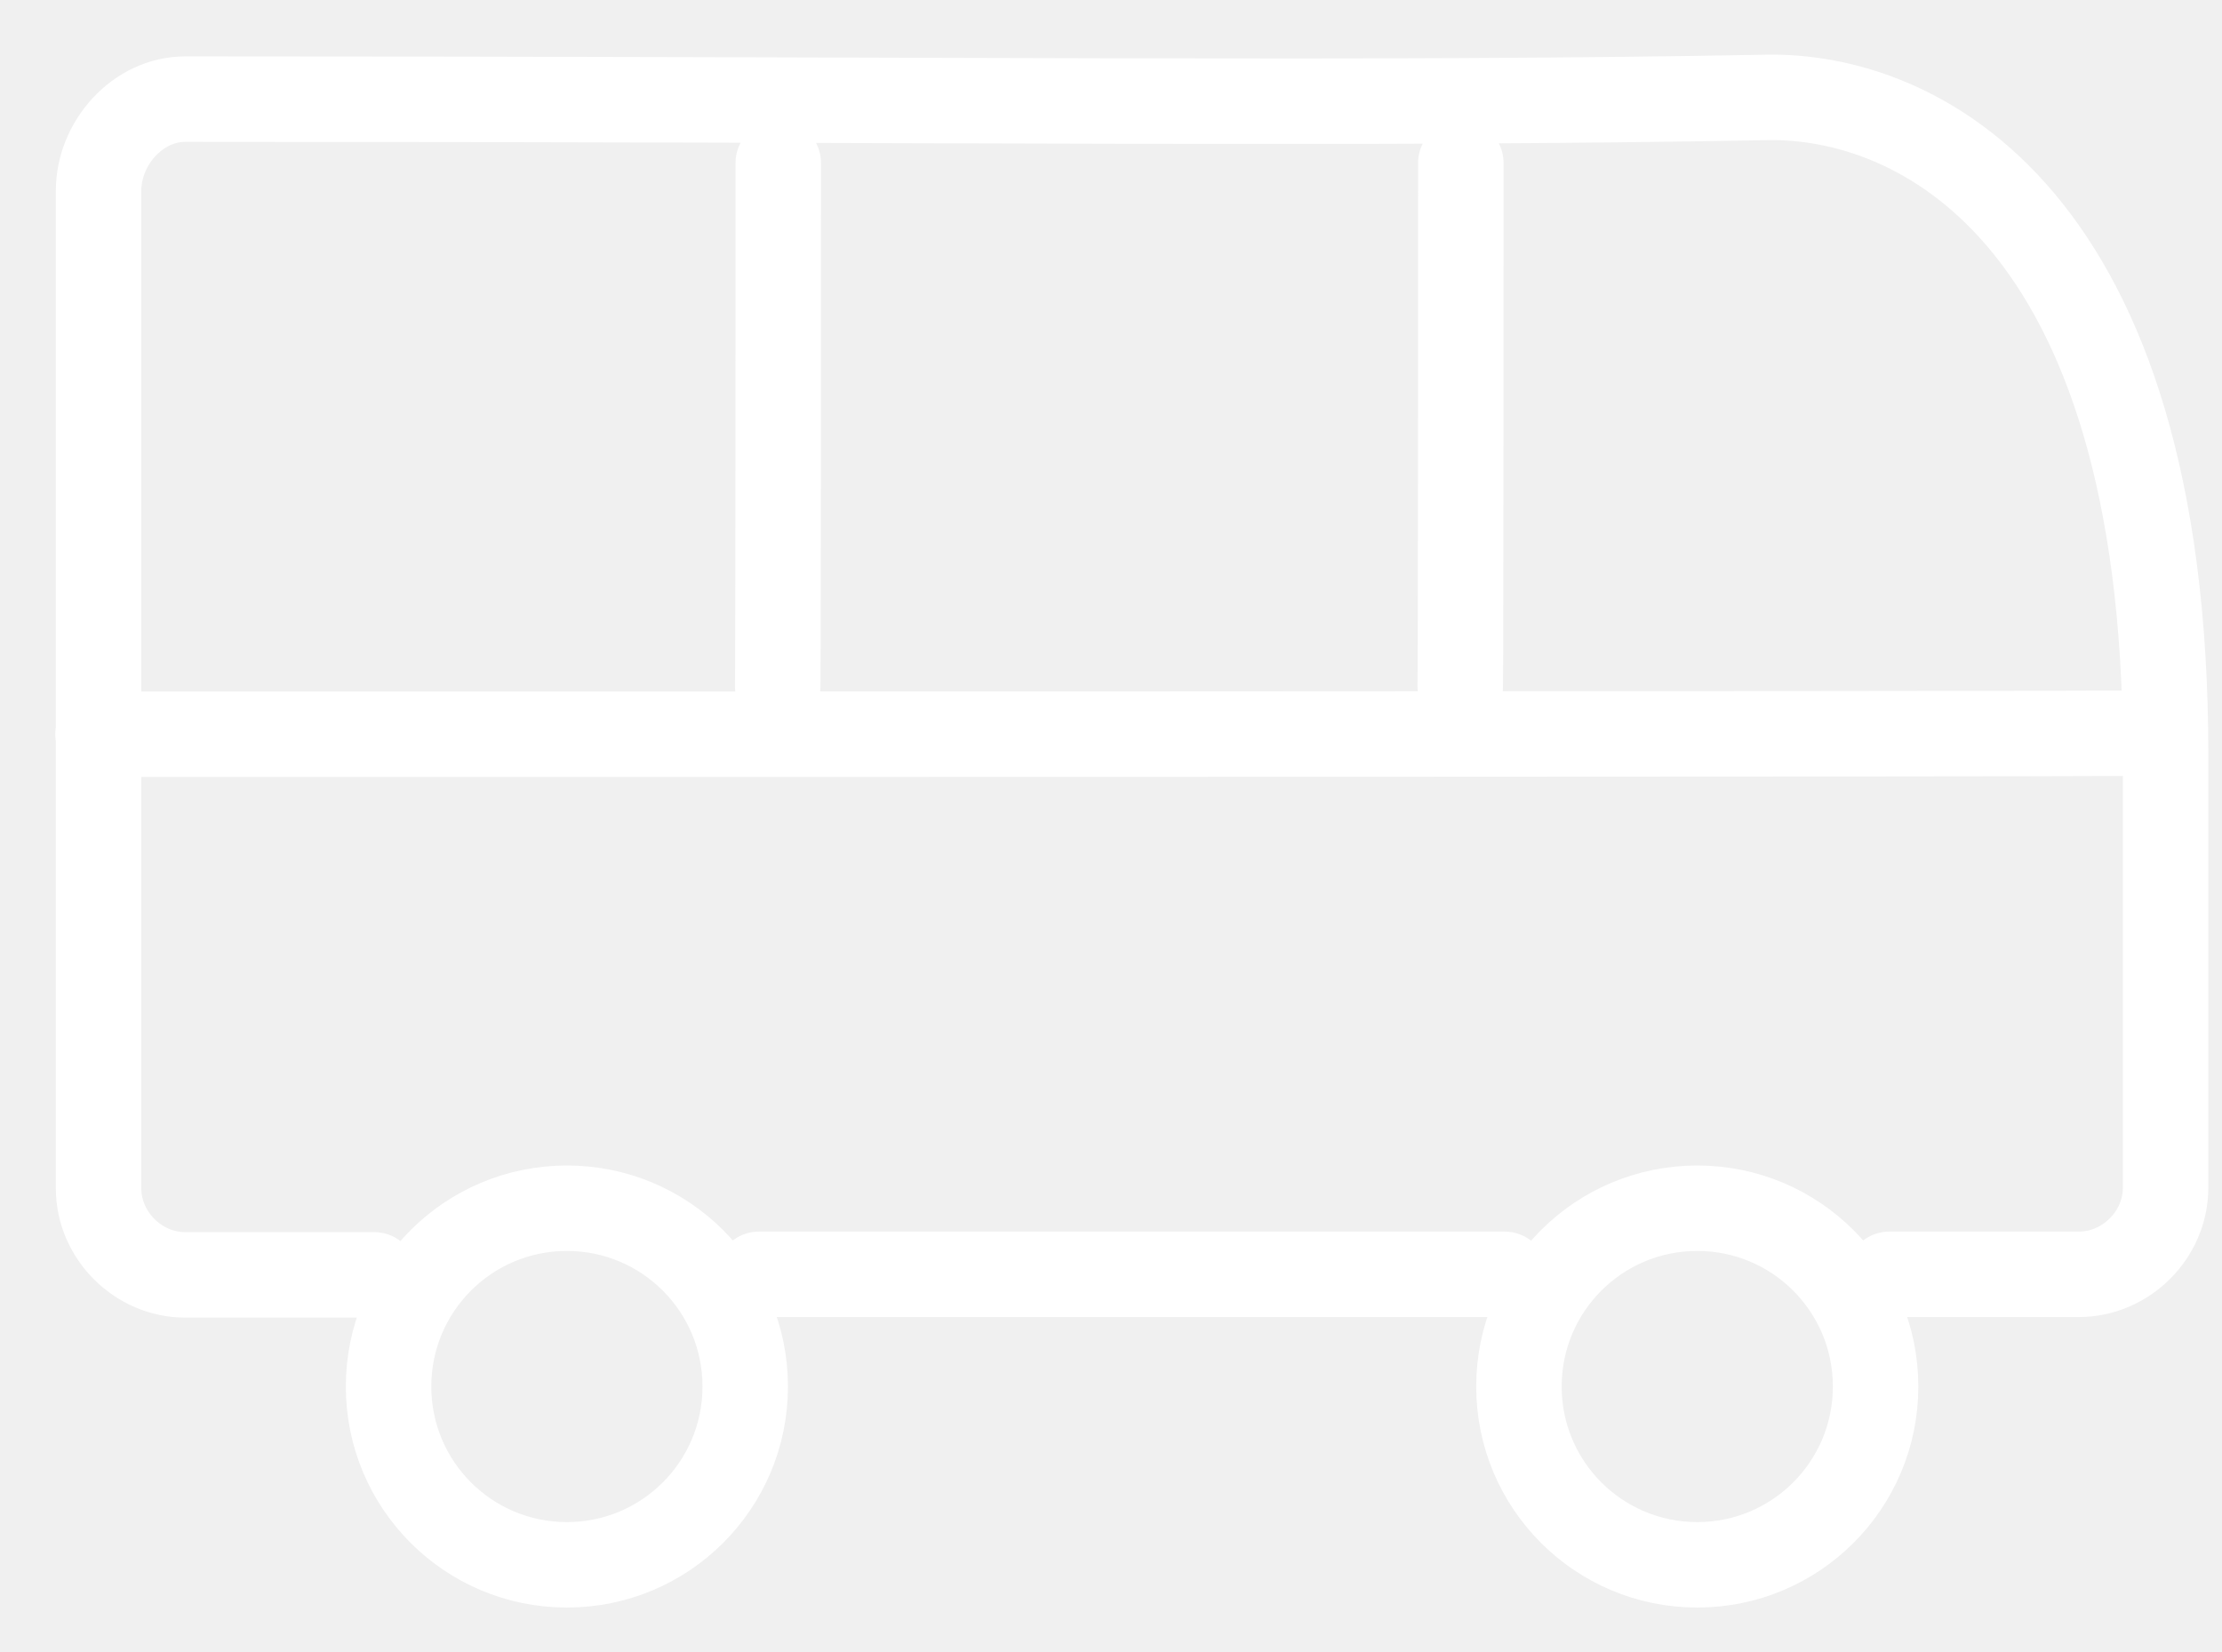
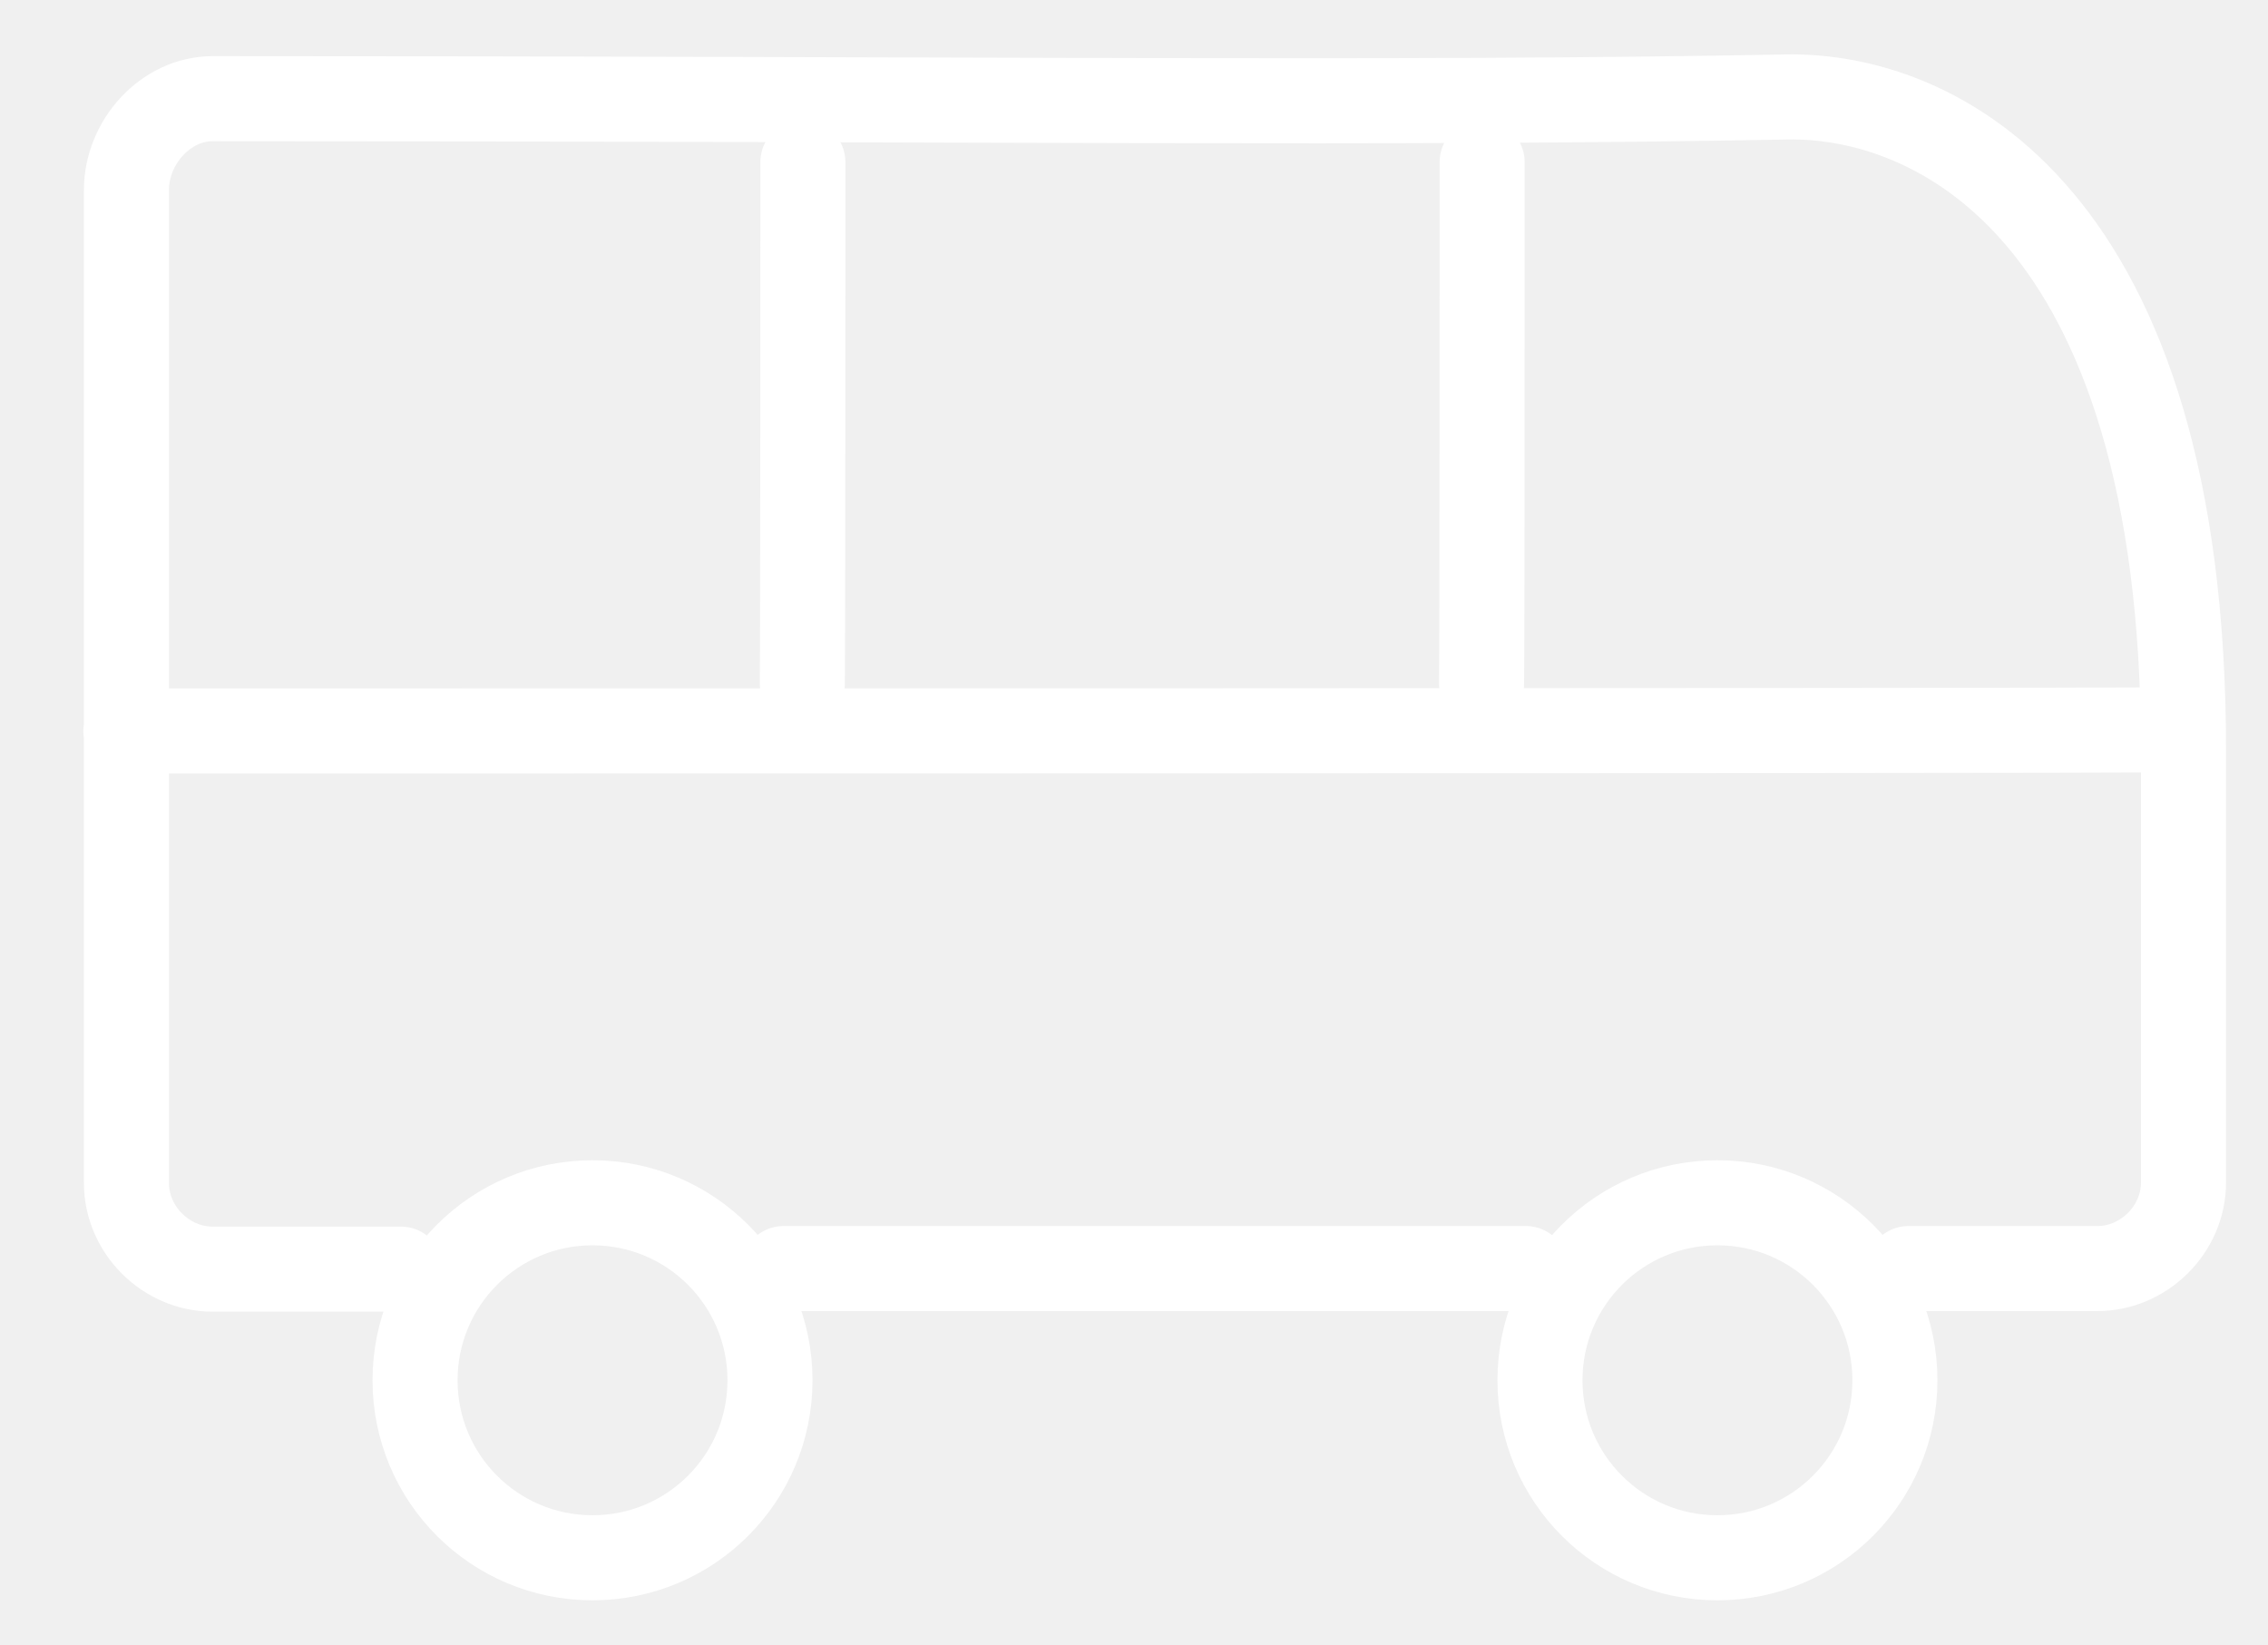
- <svg xmlns="http://www.w3.org/2000/svg" width="39" height="29" viewBox="0 0 39 29" fill="none">
-   <path d="M6.57 22.38H3.25C2.43 22.38 1.73 21.69 1.73 20.86V3.35C1.73 2.51 2.42 1.74 3.25 1.74C16.86 1.74 24.09 1.84 31.01 1.71C33.61 1.66 38.01 3.7 38.01 13.24V20.85C38.01 21.68 37.31 22.37 36.49 22.37H33.16M26.41 22.37H13.32M1.72 12.89C5.67 12.89 35.1 12.89 37.89 12.87M13.66 2.86C13.66 3.86 13.66 11.34 13.65 12.05M25.64 2.86C25.64 3.86 25.64 11.34 25.63 12.05M29.79 21.21C31.52 21.21 32.92 22.61 32.92 24.34C32.92 26.07 31.52 27.47 29.79 27.47C28.06 27.47 26.66 26.07 26.66 24.34C26.66 22.61 28.06 21.21 29.79 21.21ZM9.95 21.21C11.68 21.21 13.08 22.61 13.08 24.34C13.08 26.07 11.68 27.47 9.95 27.47C8.22 27.47 6.82 26.07 6.82 24.34C6.82 22.61 8.22 21.21 9.95 21.21Z" stroke="white" stroke-width="1.5" stroke-linecap="round" stroke-linejoin="round" />
+ <svg xmlns="http://www.w3.org/2000/svg" width="40" height="29" viewBox="0 0 40 29" fill="none">
+   <g clip-path="url(#clip0_842_5409)">
+     <g clip-path="url(#clip1_842_5409)">
+       <g clip-path="url(#clip2_842_5409)">
+         <path d="M7.07 22.38H3.75C2.93 22.38 2.23 21.69 2.23 20.86V3.35C2.23 2.51 2.92 1.74 3.75 1.74C17.36 1.74 24.59 1.84 31.51 1.71C34.11 1.66 38.51 3.7 38.51 13.24V20.85C38.51 21.68 37.81 22.37 36.99 22.37H33.66M26.91 22.37H13.82M2.22 12.89C6.17 12.89 35.6 12.89 38.39 12.87M14.16 2.86C14.16 3.86 14.16 11.34 14.15 12.05M26.14 2.86C26.14 3.86 26.14 11.34 26.13 12.05M30.29 21.21C32.02 21.21 33.42 22.61 33.42 24.34C33.42 26.07 32.02 27.47 30.29 27.47C28.56 27.47 27.16 26.07 27.16 24.34C27.16 22.61 28.56 21.21 30.29 21.21ZM10.45 21.21C12.18 21.21 13.58 22.61 13.58 24.34C13.58 26.07 12.18 27.47 10.45 27.47C8.72 27.47 7.32 26.07 7.32 24.34C7.32 22.61 8.72 21.21 10.45 21.21Z" stroke="white" stroke-width="1.5" stroke-linecap="round" stroke-linejoin="round" />
+       </g>
+     </g>
+   </g>
+   <defs>
+     <clipPath id="clip0_842_5409">
+       <rect width="39" height="29" fill="white" transform="translate(0.5)" />
+     </clipPath>
+     <clipPath id="clip1_842_5409">
+       <rect width="39" height="29" fill="white" transform="translate(0.5)" />
+     </clipPath>
+     <clipPath id="clip2_842_5409">
+       <rect width="39" height="29" fill="white" transform="translate(0.5)" />
+     </clipPath>
+   </defs>
</svg>
